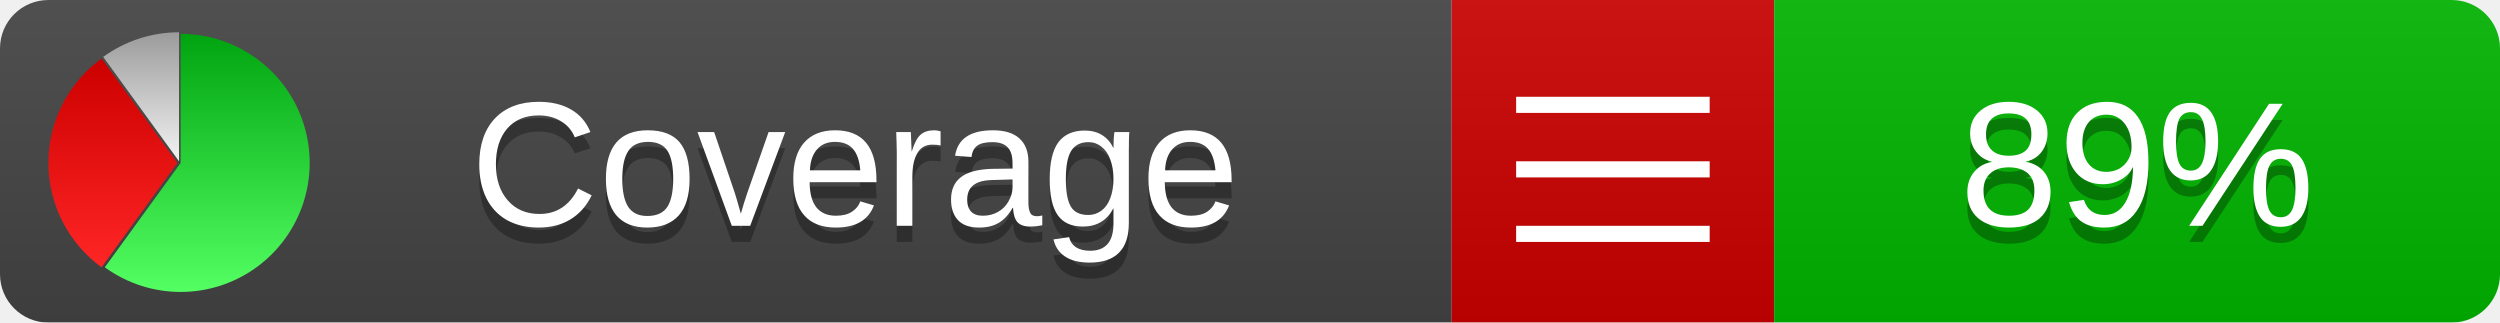
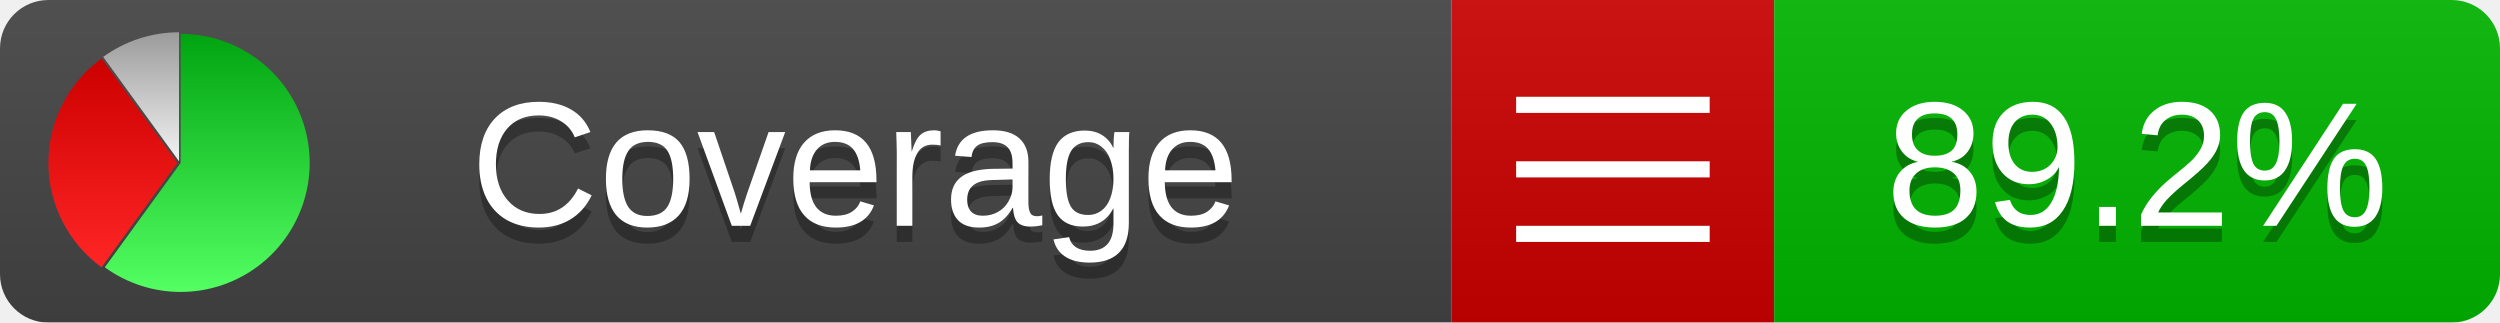
<svg xmlns="http://www.w3.org/2000/svg" xmlns:xlink="http://www.w3.org/1999/xlink" width="155" height="20">
  <style type="text/css">
          
            @keyframes fadeout {
              0 % { visibility: visible; opacity: 1; }
              40% { visibility: visible; opacity: 1; }
              50% { visibility: hidden; opacity: 0; }
              90% { visibility: hidden; opacity: 0; }
              100% { visibility: visible; opacity: 1; }
            }
            @keyframes fadein {
              0% { visibility: hidden; opacity: 0; }
              40% { visibility: hidden; opacity: 0; }
              50% { visibility: visible; opacity: 1; }
              90% { visibility: visible; opacity: 1; }
              100% { visibility: hidden; opacity: 0; }
            }
            .linecoverage {
                animation-duration: 10s;
                animation-name: fadeout;
                animation-iteration-count: infinite;
            }
            .branchcoverage {
                animation-duration: 10s;
                animation-name: fadein;
                animation-iteration-count: infinite;
            }
          
    </style>
  <defs>
    <linearGradient id="gradient" x2="0" y2="100%">
      <stop offset="0" stop-color="#bbb" stop-opacity=".1" />
      <stop offset="1" stop-opacity=".1" />
    </linearGradient>
    <linearGradient id="green" x2="0" y2="100%">
      <stop offset="0" stop-color="#00A410" />
      <stop offset="1" stop-color="#53FF63" />
    </linearGradient>
    <linearGradient id="red" x2="0" y2="100%">
      <stop offset="0" stop-color="#C00" />
      <stop offset="1" stop-color="#FF2525" />
    </linearGradient>
    <linearGradient id="gray" x2="0" y2="100%">
      <stop offset="0" stop-color="#9B9B9B" />
      <stop offset="1" stop-color="#F3F3F3" />
    </linearGradient>
    <mask id="mask">
      <rect width="155" height="20" rx="3" fill="#fff" />
    </mask>
    <g id="icon">
      <path style="fill:url(#green);" d="M205,202.5 l0,-200 a200,200 0 1,1 -117.558,361.803 z" />
      <path style="fill:url(#red);" d="M200,202.5 l-117.558,161.803 a200,200 0 0,1 0,-323.607 z" />
      <path style="fill:url(#gray);" d="M202.5,200 l-117.558,-161.803 a200,200 0 0,1 117.558,-38.196 z" />
    </g>
  </defs>
  <g mask="url(#mask)">
    <rect x="0" y="0" width="90" height="20" fill="#444" />
    <rect x="90" y="0" width="20" height="20" fill="#c00" />
    <rect x="110" y="0" width="45" height="20" fill="#00B600" />
    <rect x="0" y="0" width="155" height="20" fill="url(#gradient)" />
  </g>
  <g>
    <path class="" stroke="#fff" d="M94 6.5 h12 M94 10.5 h12 M94 14.5 h12" />
  </g>
  <g fill="#fff" text-anchor="middle" font-family="Verdana,Arial,Geneva,sans-serif" font-size="11">
    <a xlink:href="https://github.com/danielpalme/ReportGenerator" target="_top">
      <use xlink:href="#icon" transform="translate(3,2) scale(.04)" />
    </a>
    <text x="53" y="15" fill="#010101" fill-opacity=".3">Coverage</text>
    <text x="53" y="14" fill="#fff">Coverage</text>
-     <text class="" x="132.5" y="15" fill="#010101" fill-opacity=".3">89%</text>
-     <text class="" x="132.5" y="14">89%</text>
+     <text class="" x="132.5" y="15" fill="#010101" fill-opacity=".3">89.2%</text>
+     <text class="" x="132.5" y="14">89.2%</text>
  </g>
  <g>
    <rect class="" x="90" y="0" width="65" height="20" fill-opacity="0" />
  </g>
</svg>
